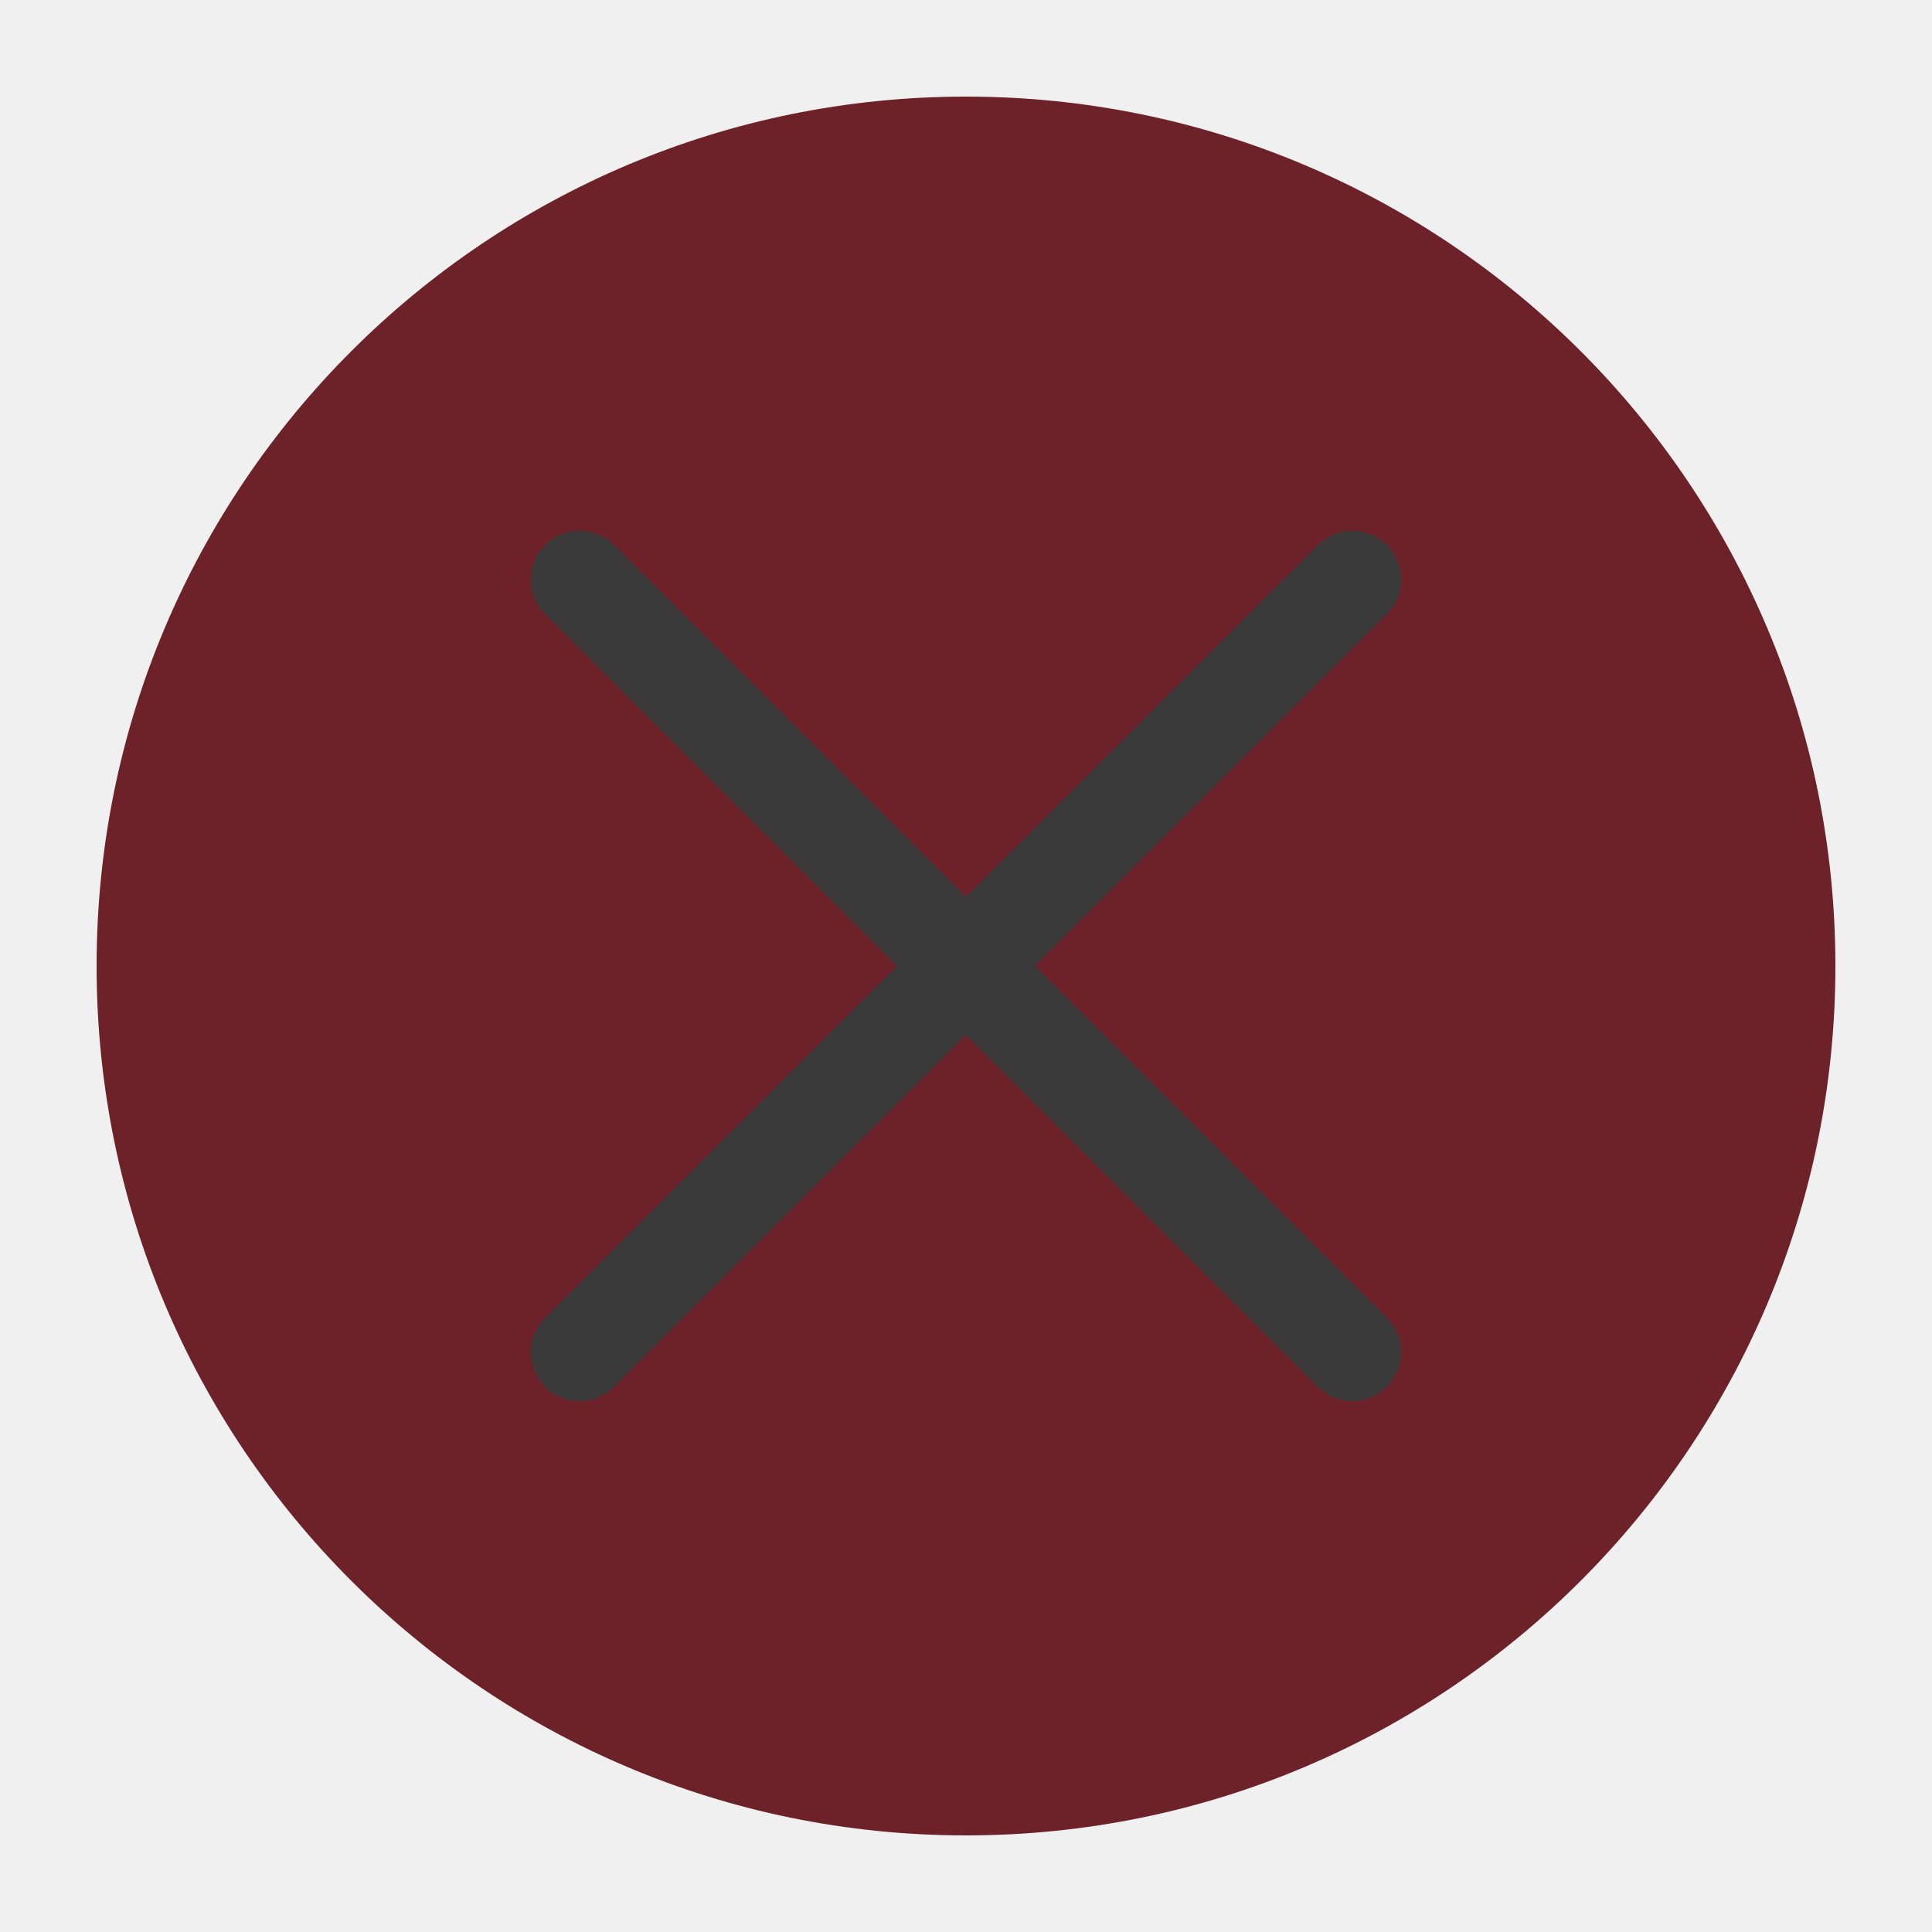
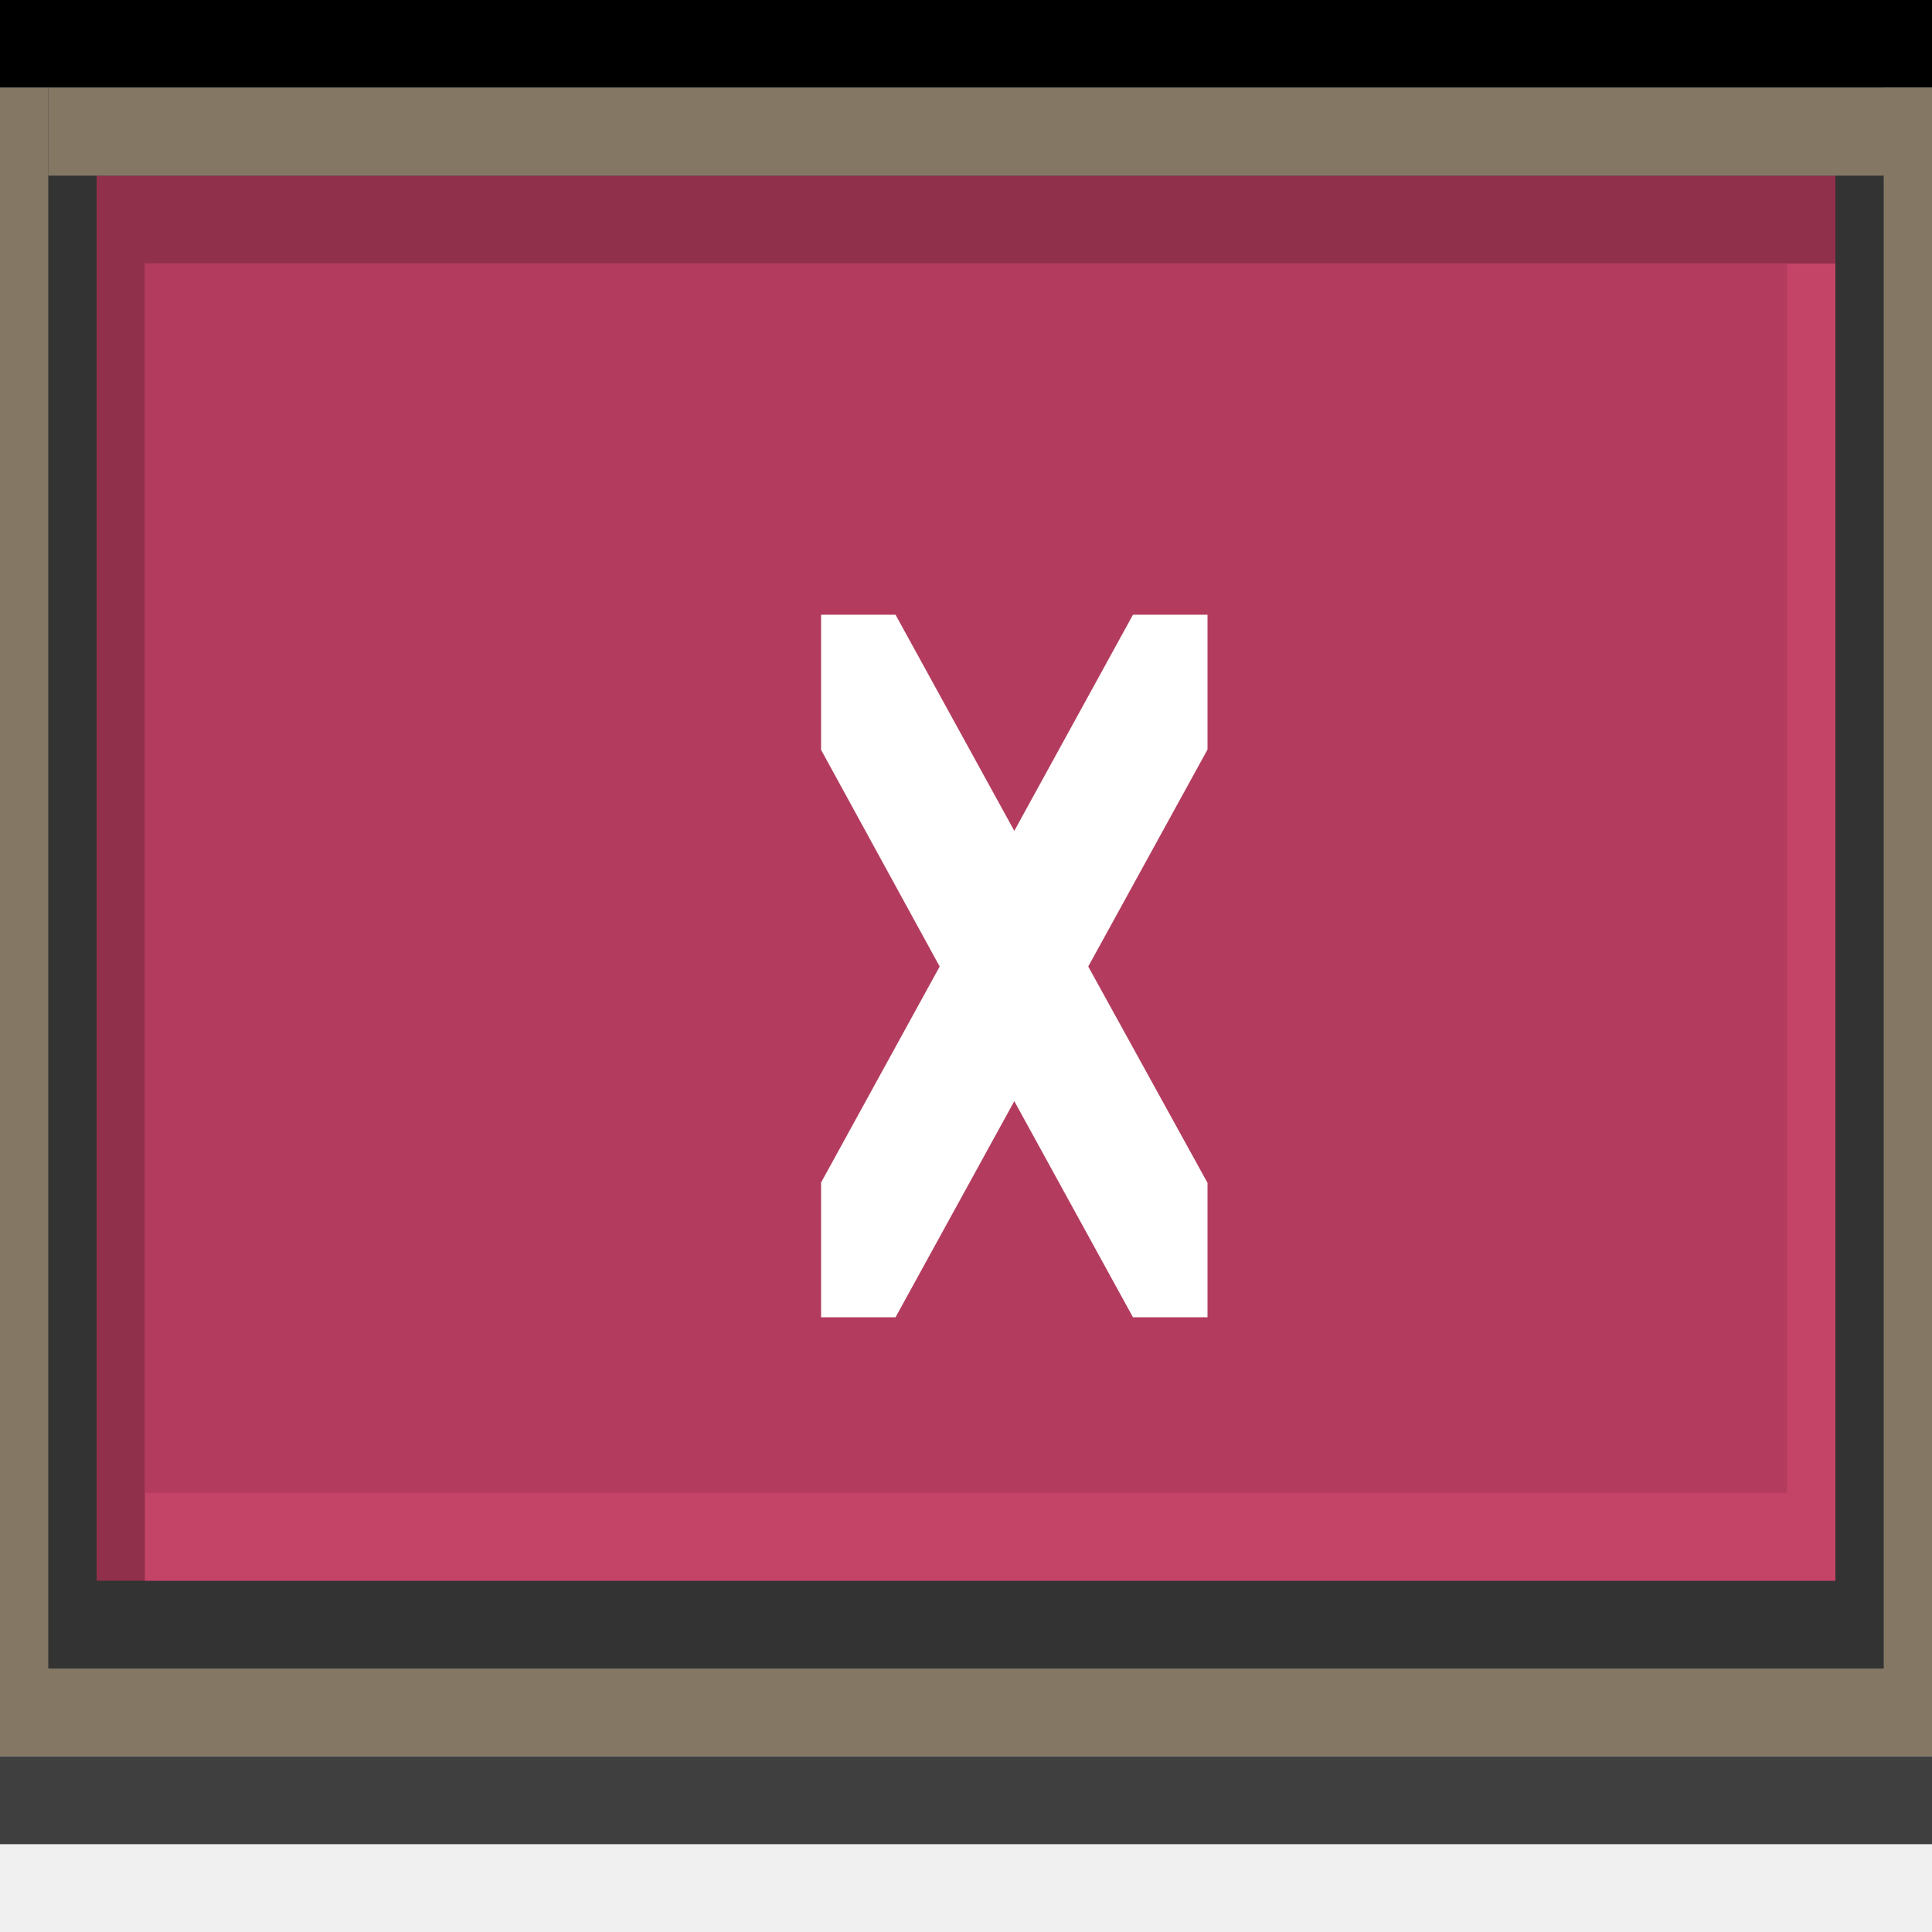
<svg xmlns="http://www.w3.org/2000/svg" viewBox="0 0 50 50" version="1.2" baseProfile="tiny">
  <defs>
</defs>
  <g fill="none" stroke="black" stroke-width="1" fill-rule="evenodd" stroke-linecap="square" stroke-linejoin="bevel">
-     <g fill="none" stroke="#000000" stroke-opacity="1" stroke-width="1" stroke-linecap="square" stroke-linejoin="bevel" transform="matrix(1,0,0,1,0,0)" font-family="Sans Serif" font-size="9" font-weight="400" font-style="normal">
+     <g fill="none" stroke="#000000" stroke-opacity="1" stroke-width="1" stroke-linecap="square" stroke-linejoin="bevel" transform="matrix(1,0,0,1,0,0)" font-family="Noto Sans" font-size="10" font-weight="400" font-style="normal">
</g>
-     <g fill="#6d2229" fill-opacity="1" stroke="none" transform="matrix(2.5,0,0,2.5,2.5,2.5)" font-family="Sans Serif" font-size="9" font-weight="400" font-style="normal">
-       <circle cx="9" cy="9" r="9" />
+     <g fill="#000000" fill-opacity="1" stroke="none" transform="matrix(1.25,0,0,2.27273,60.365,-360.773)" font-family="Noto Sans" font-size="10" font-weight="400" font-style="normal">
+       <rect x="-48.292" y="158.74" width="40" height="1" />
    </g>
-     <g fill="none" stroke="#3a3a3a" stroke-opacity="1" stroke-width="1.01" stroke-linecap="round" stroke-linejoin="miter" stroke-miterlimit="2" transform="matrix(2.5,0,0,2.5,2.5,2.5)" font-family="Sans Serif" font-size="9" font-weight="400" font-style="normal">
-       <polyline fill="none" vector-effect="none" points="5,5 13,13 " />
-       <polyline fill="none" vector-effect="none" points="13,5 5,13 " />
+     <g fill="#847865" fill-opacity="1" stroke="none" transform="matrix(1.25,0,0,2.27273,60.365,-360.773)" font-family="Noto Sans" font-size="10" font-weight="400" font-style="normal">
+       <rect x="-48.292" y="159.74" width="40" height="19" />
    </g>
-     <g fill="none" stroke="#000000" stroke-opacity="1" stroke-width="1" stroke-linecap="square" stroke-linejoin="bevel" transform="matrix(1,0,0,1,0,0)" font-family="Sans Serif" font-size="9" font-weight="400" font-style="normal">
+     <g fill="#3f3f3f" fill-opacity="1" stroke="none" transform="matrix(1.25,0,0,2.27273,60.365,-360.773)" font-family="Noto Sans" font-size="10" font-weight="400" font-style="normal">
+       <rect x="-48.292" y="178.74" width="40" height="1" />
+     </g>
+     <g fill="#333333" fill-opacity="1" stroke="none" transform="matrix(1.25,0,0,2.27273,60.365,-360.773)" font-family="Noto Sans" font-size="10" font-weight="400" font-style="normal">
+       <rect x="-47.292" y="159.74" width="38" height="18" />
+     </g>
+     <g fill="#91304b" fill-opacity="1" stroke="none" transform="matrix(1.25,0,0,2.27273,60.365,-360.773)" font-family="Noto Sans" font-size="10" font-weight="400" font-style="normal">
+       <rect x="-46.292" y="160.74" width="36" height="16" />
+     </g>
+     <g fill="#847865" fill-opacity="1" stroke="none" transform="matrix(1.25,0,0,2.27273,60.365,-360.773)" font-family="Noto Sans" font-size="10" font-weight="400" font-style="normal">
+       <rect x="-47.292" y="159.74" width="39" height="1" />
+     </g>
+     <g fill="#c44468" fill-opacity="1" stroke="none" transform="matrix(1.25,0,0,2.27273,60.365,-360.773)" font-family="Noto Sans" font-size="10" font-weight="400" font-style="normal">
+       <rect x="-45.292" y="161.74" width="35" height="15" />
+     </g>
+     <g fill="#b33c5e" fill-opacity="1" stroke="none" transform="matrix(1.25,0,0,2.27273,60.365,-360.773)" font-family="Noto Sans" font-size="10" font-weight="400" font-style="normal">
+       <rect x="-45.292" y="161.74" width="34" height="14" />
+     </g>
+     <g fill="#ffffff" fill-opacity="1" stroke="none" transform="matrix(1.25,0,0,2.27273,60.365,-360.773)" font-family="Noto Sans" font-size="10" font-weight="400" font-style="normal">
+       <path vector-effect="none" fill-rule="evenodd" d="M-31.292,165.74 L-31.292,167.279 L-28.837,169.746 L-31.292,172.205 L-31.292,173.74 L-29.751,173.74 L-27.292,171.279 L-24.835,173.74 L-23.292,173.74 L-23.292,172.209 L-25.761,169.746 L-23.292,167.275 L-23.292,165.74 L-24.835,165.74 L-27.292,168.201 L-29.751,165.74 L-31.292,165.74 Z " />
+     </g>
+     <g fill="none" stroke="#000000" stroke-opacity="1" stroke-width="1" stroke-linecap="square" stroke-linejoin="bevel" transform="matrix(1,0,0,1,0,0)" font-family="Noto Sans" font-size="10" font-weight="400" font-style="normal">
</g>
  </g>
</svg>
